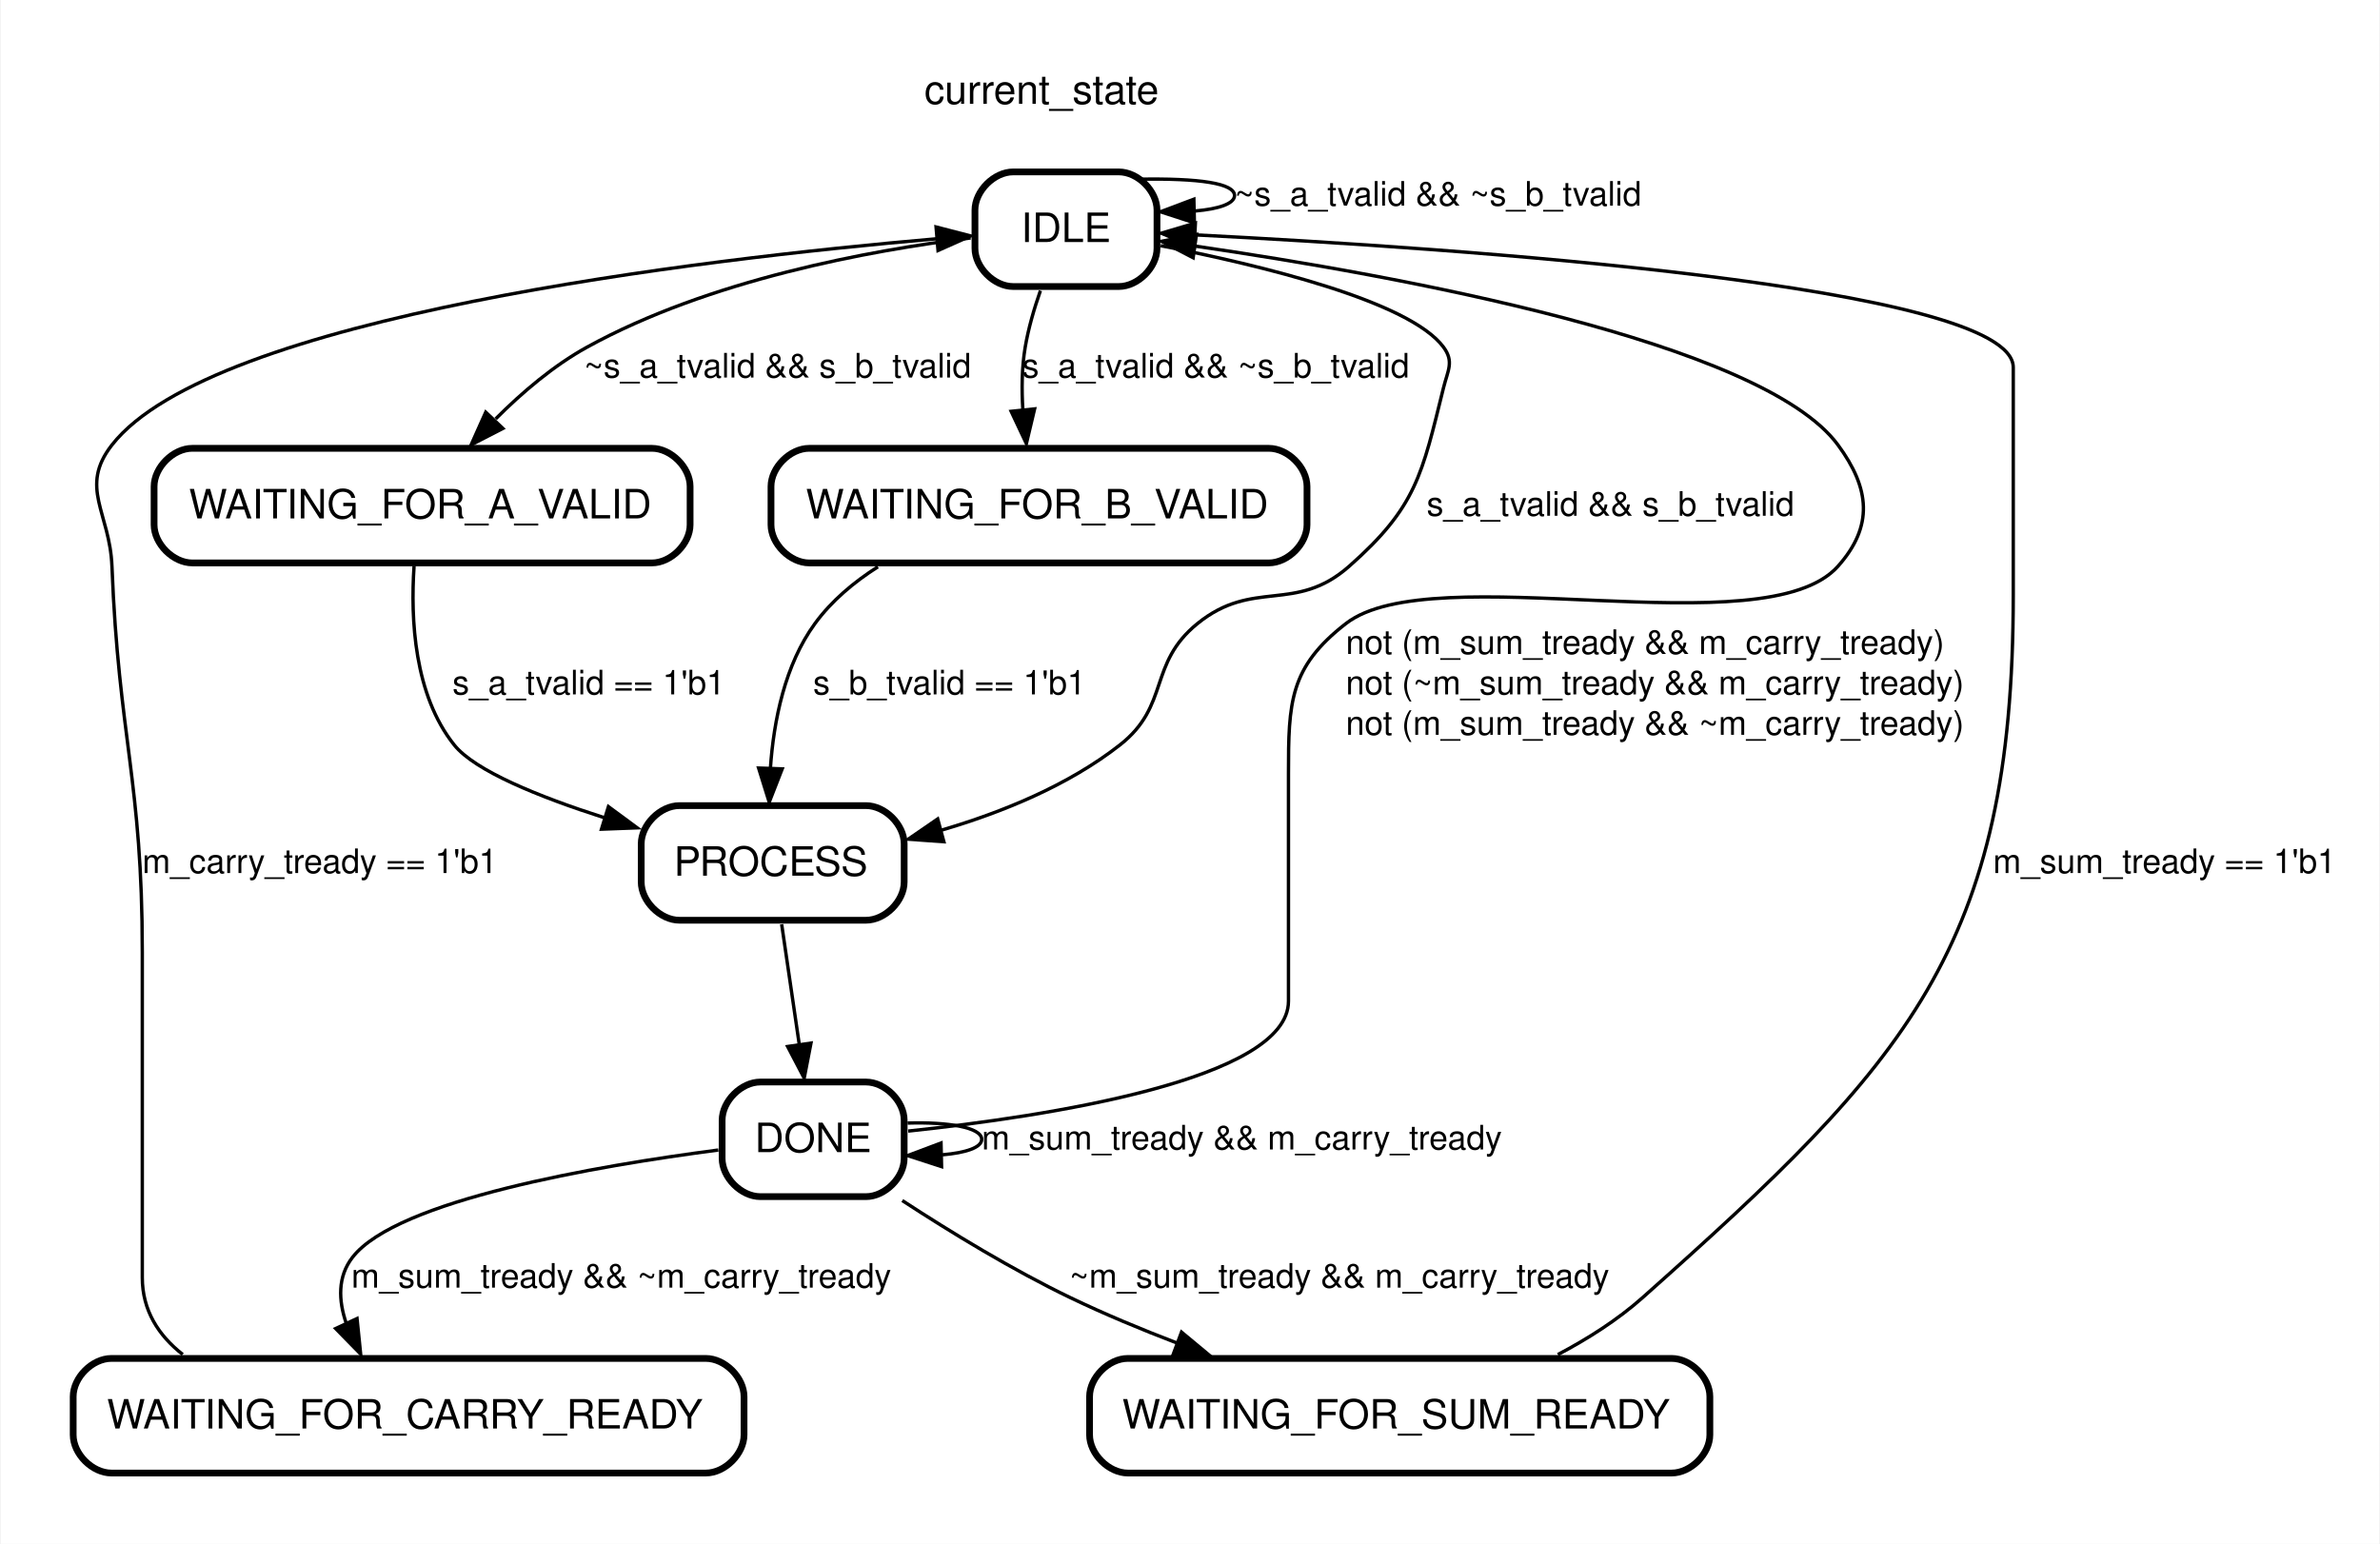
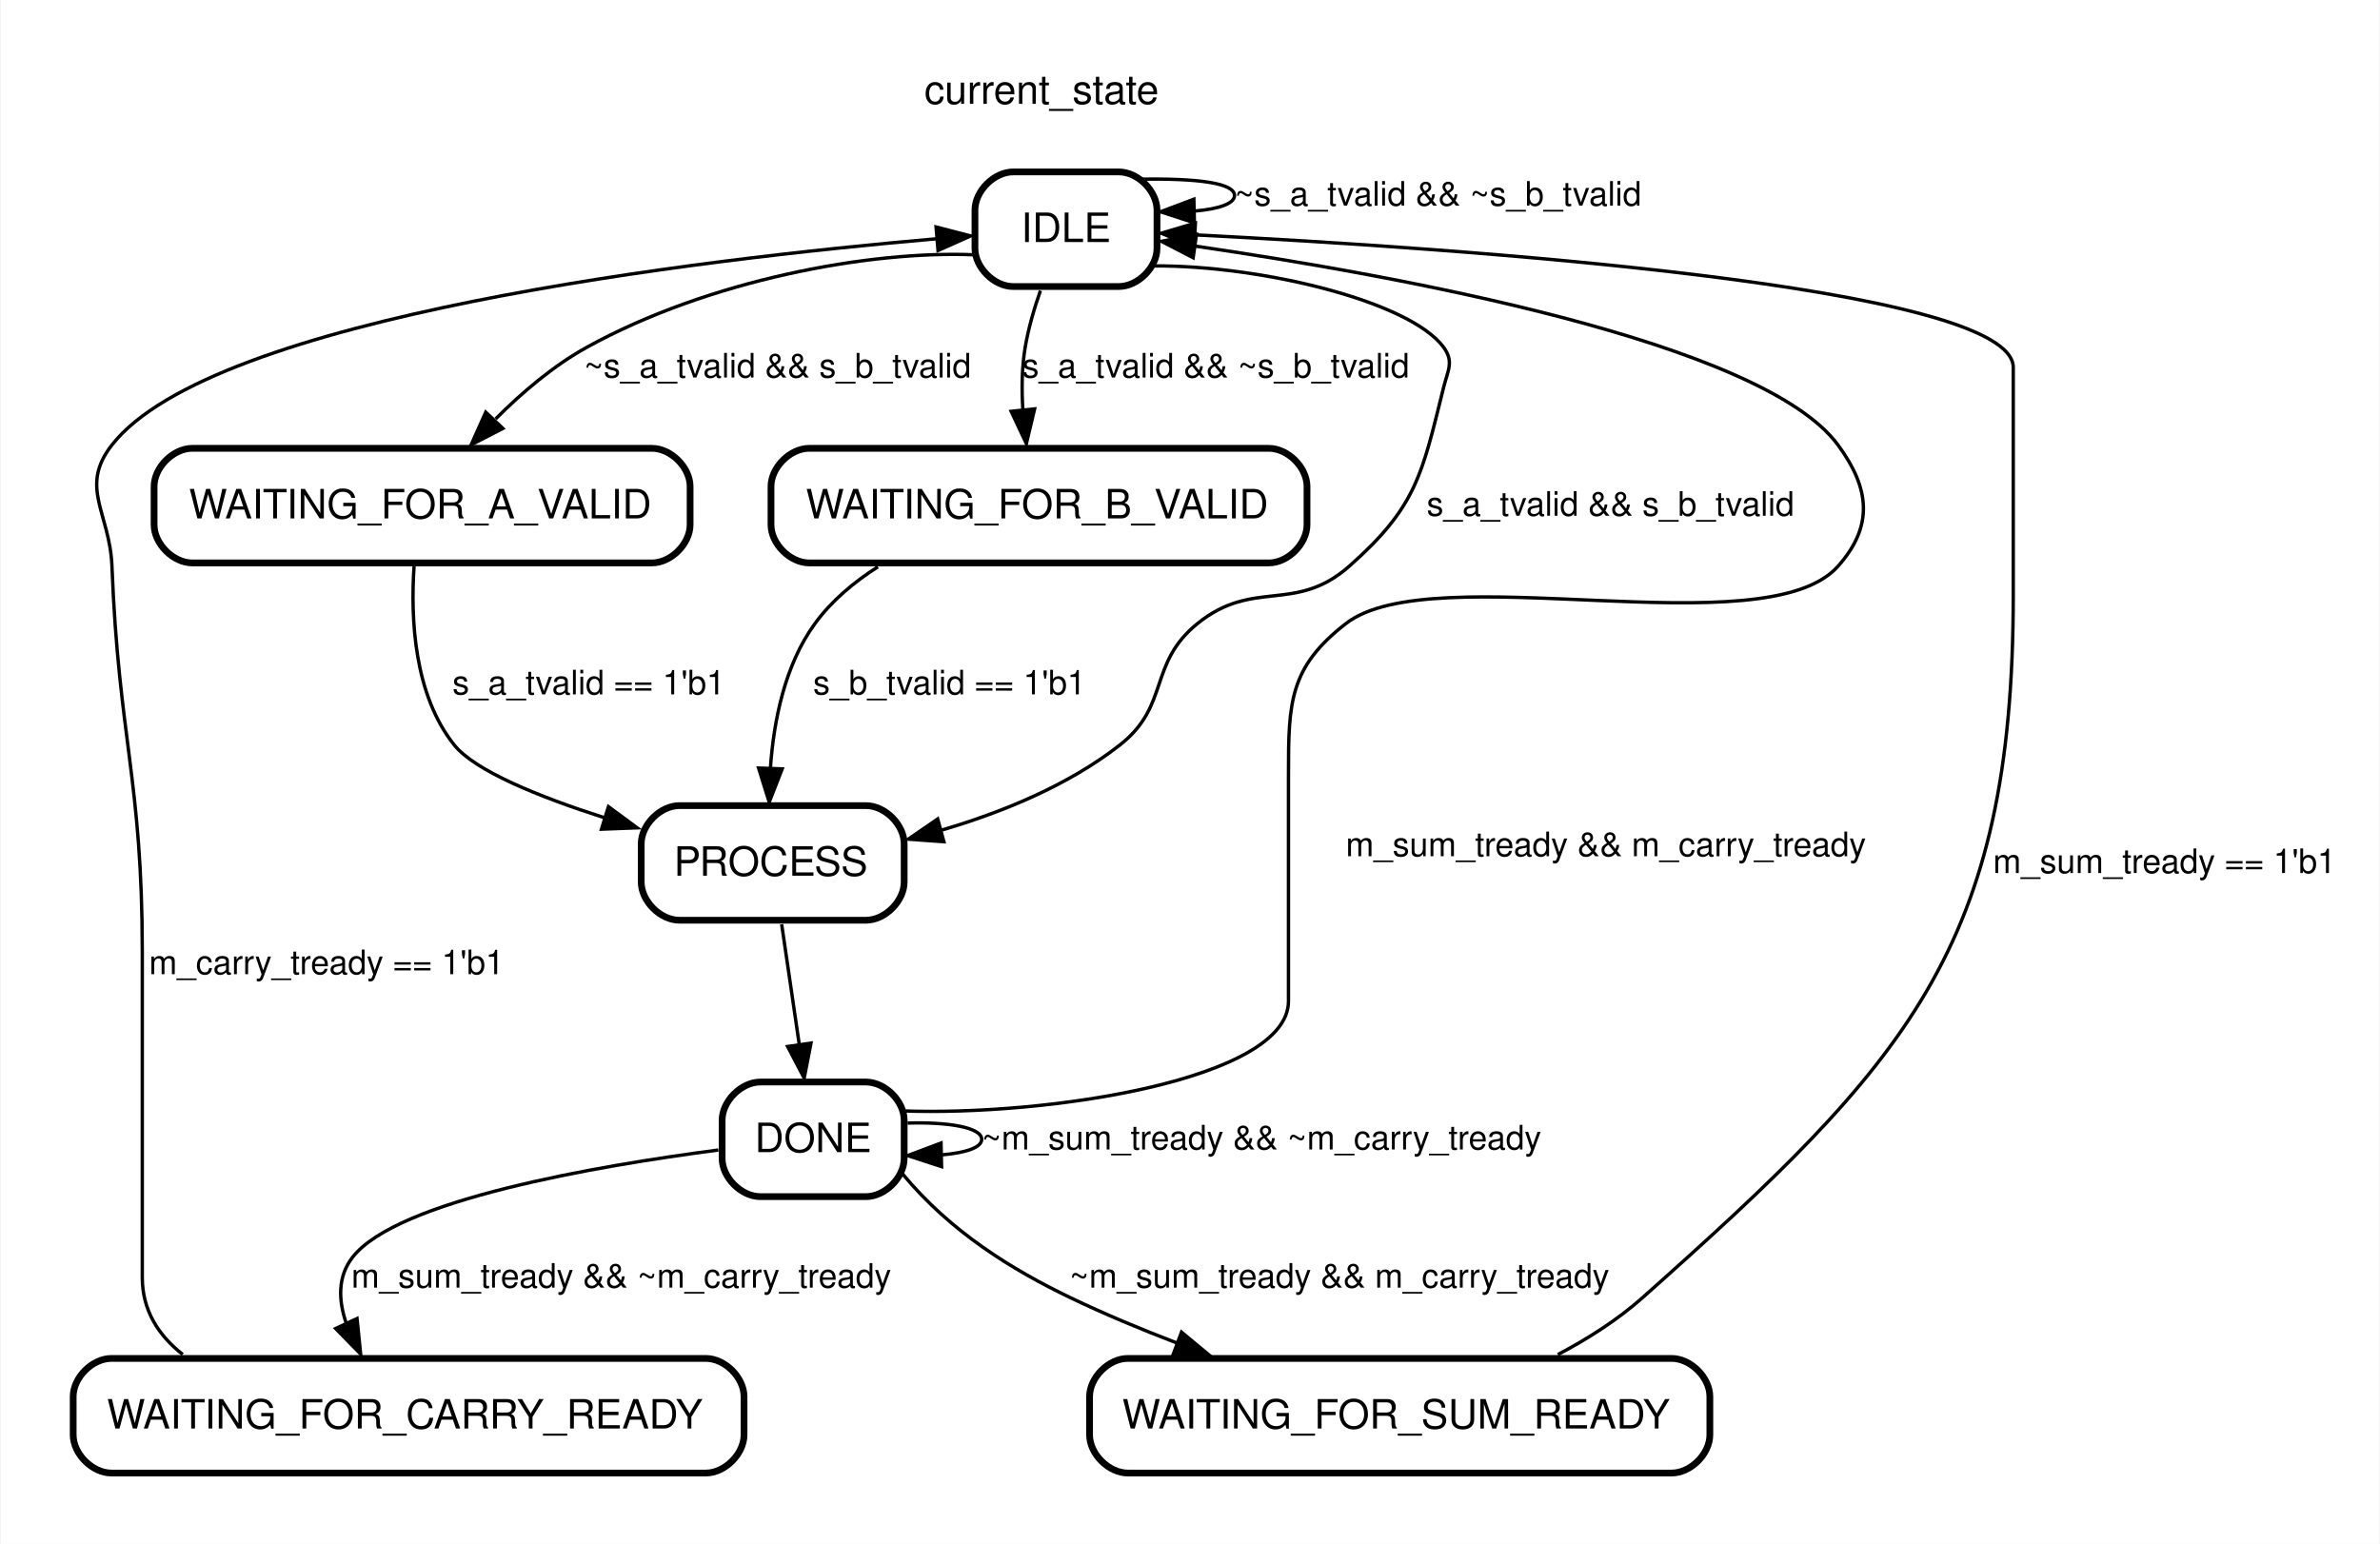
<svg xmlns="http://www.w3.org/2000/svg" width="706pt" height="458pt" viewBox="0.00 0.00 705.58 458.00">
  <g id="graph0" class="graph" transform="scale(1 1) rotate(0) translate(4 454)">
    <polygon fill="#ffffff" stroke="transparent" points="-4,4 -4,-454 701.579,-454 701.579,4 -4,4" />
    <g id="clust1" class="cluster state regular">
      <path fill="none" stroke="transparent" stroke-width="2" d="M20,-8C20,-8 590,-8 590,-8 596,-8 602,-14 602,-20 602,-20 602,-430 602,-430 602,-436 596,-442 590,-442 590,-442 20,-442 20,-442 14,-442 8,-436 8,-430 8,-430 8,-20 8,-20 8,-14 14,-8 20,-8" />
      <text text-anchor="start" x="269.991" y="-423.2" font-family="Helvetica,sans-Serif" font-size="12.00" fill="#000000">current_state</text>
    </g>
    <g id="node2" class="node state regular">
      <polygon fill="#ffffff" fill-opacity="0.004" stroke="transparent" stroke-width="2" points="340,-404 284,-404 284,-368 340,-368 340,-404" />
      <text text-anchor="start" x="298.664" y="-382.2" font-family="Helvetica,sans-Serif" font-size="12.00" fill="#000000">IDLE</text>
      <path fill="none" stroke="#000000" stroke-width="2" d="M296.333,-369C296.333,-369 327.667,-369 327.667,-369 333.333,-369 339,-374.667 339,-380.333 339,-380.333 339,-391.667 339,-391.667 339,-397.333 333.333,-403 327.667,-403 327.667,-403 296.333,-403 296.333,-403 290.667,-403 285,-397.333 285,-391.667 285,-391.667 285,-380.333 285,-380.333 285,-374.667 290.667,-369 296.333,-369" />
    </g>
    <g id="edge1" class="edge transition">
      <path fill="none" stroke="#000000" d="M333.018,-400.825C351.888,-401.188 362,-399.58 362,-396 362,-393.539 357.221,-392.009 350.376,-391.412" />
      <polygon fill="#000000" stroke="#000000" points="350.096,-387.905 340.018,-391.175 349.936,-394.903 350.096,-387.905" />
-       <text text-anchor="start" x="362" y="-393" font-family="Helvetica,sans-Serif" font-size="10.00" fill="#000000">~s_a_tvalid &amp;&amp; ~s_b_tvalid   </text>
+       <text text-anchor="start" x="362" y="-393" font-family="Helvetica,sans-Serif" font-size="10.00" fill="#000000">~s_a_tvalid &amp;&amp; ~s_b_tvalid   </text>
    </g>
    <g id="node3" class="node state regular">
      <polygon fill="#ffffff" fill-opacity="0.004" stroke="transparent" stroke-width="2" points="201.5,-322 40.5,-322 40.5,-286 201.5,-286 201.5,-322" />
      <text text-anchor="start" x="51.827" y="-300.2" font-family="Helvetica,sans-Serif" font-size="12.00" fill="#000000">WAITING_FOR_A_VALID</text>
      <path fill="none" stroke="#000000" stroke-width="2" d="M52.833,-287C52.833,-287 189.167,-287 189.167,-287 194.833,-287 200.5,-292.667 200.5,-298.333 200.5,-298.333 200.5,-309.667 200.5,-309.667 200.5,-315.333 194.833,-321 189.167,-321 189.167,-321 52.833,-321 52.833,-321 47.167,-321 41.5,-315.333 41.5,-309.667 41.5,-309.667 41.5,-298.333 41.5,-298.333 41.5,-292.667 47.167,-287 52.833,-287" />
    </g>
    <g id="edge2" class="edge transition">
-       <path fill="none" stroke="#000000" d="M283.728,-383.41C253.866,-379.708 206.177,-370.983 169.904,-351 160.002,-345.545 150.65,-337.572 142.827,-329.737" />
+       <path fill="none" stroke="#000000" d="M284.728,-378.41C253.866,-379.708 206.177,-370.983 169.904,-351 160.002,-345.545 150.65,-337.572 142.827,-329.737" />
      <polygon fill="#000000" stroke="#000000" points="144.965,-326.904 135.55,-322.045 139.881,-331.715 144.965,-326.904" />
-       <text text-anchor="start" x="169" y="-342" font-family="Helvetica,sans-Serif" font-size="10.00" fill="#000000">~s_a_tvalid &amp;&amp; s_b_tvalid   </text>
+       <text text-anchor="start" x="169" y="-342" font-family="Helvetica,sans-Serif" font-size="10.00" fill="#000000">~s_a_tvalid &amp;&amp; s_b_tvalid   </text>
    </g>
    <g id="node4" class="node state regular">
      <polygon fill="#ffffff" fill-opacity="0.004" stroke="transparent" stroke-width="2" points="384.5,-322 223.5,-322 223.5,-286 384.5,-286 384.5,-322" />
      <text text-anchor="start" x="234.827" y="-300.2" font-family="Helvetica,sans-Serif" font-size="12.00" fill="#000000">WAITING_FOR_B_VALID</text>
      <path fill="none" stroke="#000000" stroke-width="2" d="M235.833,-287C235.833,-287 372.167,-287 372.167,-287 377.833,-287 383.5,-292.667 383.5,-298.333 383.5,-298.333 383.5,-309.667 383.5,-309.667 383.5,-315.333 377.833,-321 372.167,-321 372.167,-321 235.833,-321 235.833,-321 230.167,-321 224.5,-315.333 224.5,-309.667 224.5,-309.667 224.5,-298.333 224.5,-298.333 224.5,-292.667 230.167,-287 235.833,-287" />
    </g>
    <g id="edge3" class="edge transition">
      <path fill="none" stroke="#000000" d="M304.42,-367.772C302.563,-362.459 300.841,-356.579 299.904,-351 298.896,-344.997 298.818,-338.519 299.216,-332.348" />
      <polygon fill="#000000" stroke="#000000" points="302.698,-332.697 300.253,-322.388 295.736,-331.972 302.698,-332.697" />
-       <text text-anchor="start" x="299" y="-342" font-family="Helvetica,sans-Serif" font-size="10.00" fill="#000000">s_a_tvalid &amp;&amp; ~s_b_tvalid   </text>
+       <text text-anchor="start" x="299" y="-342" font-family="Helvetica,sans-Serif" font-size="10.00" fill="#000000">s_a_tvalid &amp;&amp; ~s_b_tvalid   </text>
    </g>
    <g id="node5" class="node state regular">
      <polygon fill="#ffffff" fill-opacity="0.004" stroke="transparent" stroke-width="2" points="265,-216 185,-216 185,-180 265,-180 265,-216" />
      <text text-anchor="start" x="195.664" y="-194.2" font-family="Helvetica,sans-Serif" font-size="12.00" fill="#000000">PROCESS</text>
      <path fill="none" stroke="#000000" stroke-width="2" d="M197.333,-181C197.333,-181 252.667,-181 252.667,-181 258.333,-181 264,-186.667 264,-192.333 264,-192.333 264,-203.667 264,-203.667 264,-209.333 258.333,-215 252.667,-215 252.667,-215 197.333,-215 197.333,-215 191.667,-215 186,-209.333 186,-203.667 186,-203.667 186,-192.333 186,-192.333 186,-186.667 191.667,-181 197.333,-181" />
    </g>
    <g id="edge4" class="edge transition">
-       <path fill="none" stroke="#000000" d="M340.082,-381.115C369.865,-375.295 413.984,-364.623 424,-351 427.159,-346.703 425.283,-344.177 424,-339 417.589,-313.142 415.976,-303.626 396,-286 379.969,-271.855 367.601,-282.472 351,-269 336.257,-257.036 342.942,-244.715 328,-233 312.701,-221.005 293.051,-212.998 275.024,-207.71" />
+       <path fill="none" stroke="#000000" d="M338.082,-375.115C369.865,-375.295 413.984,-364.623 424,-351 427.159,-346.703 425.283,-344.177 424,-339 417.589,-313.142 415.976,-303.626 396,-286 379.969,-271.855 367.601,-282.472 351,-269 336.257,-257.036 342.942,-244.715 328,-233 312.701,-221.005 293.051,-212.998 275.024,-207.71" />
      <polygon fill="#000000" stroke="#000000" points="275.782,-204.289 265.214,-205.044 273.947,-211.044 275.782,-204.289" />
-       <text text-anchor="start" x="419" y="-301" font-family="Helvetica,sans-Serif" font-size="10.00" fill="#000000">s_a_tvalid &amp;&amp; s_b_tvalid   </text>
+       <text text-anchor="start" x="419" y="-301" font-family="Helvetica,sans-Serif" font-size="10.00" fill="#000000">s_a_tvalid &amp;&amp; s_b_tvalid   </text>
    </g>
    <g id="edge5" class="edge transition">
      <path fill="none" stroke="#000000" d="M118.614,-285.984C117.561,-270.318 118.643,-247.859 130.529,-233 136.674,-225.318 155.661,-217.629 175.017,-211.422" />
      <polygon fill="#000000" stroke="#000000" points="176.271,-214.698 184.799,-208.41 174.211,-208.008 176.271,-214.698" />
-       <text text-anchor="start" x="130" y="-248" font-family="Helvetica,sans-Serif" font-size="10.00" fill="#000000">s_a_tvalid == 1'b1   </text>
+       <text text-anchor="start" x="130" y="-248" font-family="Helvetica,sans-Serif" font-size="10.00" fill="#000000">s_a_tvalid == 1'b1   </text>
    </g>
    <g id="edge6" class="edge transition">
      <path fill="none" stroke="#000000" d="M256.218,-285.847C249.064,-281.301 242.449,-275.743 237.529,-269 228.592,-256.753 225.307,-240.201 224.327,-226.159" />
      <polygon fill="#000000" stroke="#000000" points="227.82,-225.894 223.97,-216.023 220.824,-226.14 227.82,-225.894" />
-       <text text-anchor="start" x="237" y="-248" font-family="Helvetica,sans-Serif" font-size="10.00" fill="#000000">s_b_tvalid == 1'b1   </text>
+       <text text-anchor="start" x="237" y="-248" font-family="Helvetica,sans-Serif" font-size="10.00" fill="#000000">s_b_tvalid == 1'b1   </text>
    </g>
    <g id="node6" class="node state regular">
      <polygon fill="#ffffff" fill-opacity="0.004" stroke="transparent" stroke-width="2" points="265,-134 209,-134 209,-98 265,-98 265,-134" />
      <text text-anchor="start" x="219.668" y="-112.2" font-family="Helvetica,sans-Serif" font-size="12.00" fill="#000000">DONE</text>
      <path fill="none" stroke="#000000" stroke-width="2" d="M221.333,-99C221.333,-99 252.667,-99 252.667,-99 258.333,-99 264,-104.667 264,-110.333 264,-110.333 264,-121.667 264,-121.667 264,-127.333 258.333,-133 252.667,-133 252.667,-133 221.333,-133 221.333,-133 215.667,-133 210,-127.333 210,-121.667 210,-121.667 210,-110.333 210,-110.333 210,-104.667 215.667,-99 221.333,-99" />
    </g>
    <g id="edge7" class="edge transition">
      <path fill="none" stroke="#000000" d="M227.663,-179.802C229.186,-169.398 231.129,-156.121 232.847,-144.377" />
      <polygon fill="#000000" stroke="#000000" points="236.359,-144.549 234.344,-134.148 229.433,-143.535 236.359,-144.549" />
      <text text-anchor="middle" x="232.389" y="-154" font-family="Helvetica,sans-Serif" font-size="10.00" fill="#000000"> </text>
    </g>
    <g id="edge11" class="edge transition">
-       <path fill="none" stroke="#000000" d="M265.195,-118.446C306.342,-122.805 378,-133.738 378,-157 378,-224.5 378,-224.5 378,-224.5 378,-245.676 378.305,-256.006 395.025,-269 420.811,-289.04 519.284,-261.608 541,-286 551.639,-297.95 550.483,-309.113 541,-322 518.438,-352.659 409.533,-372.36 350.401,-380.979" />
+       <path fill="none" stroke="#000000" d="M263.195,-124.446C306.342,-122.805 378,-133.738 378,-157 378,-224.5 378,-224.5 378,-224.5 378,-245.676 378.305,-256.006 395.025,-269 420.811,-289.04 519.284,-261.608 541,-286 551.639,-297.95 550.483,-309.113 541,-322 518.438,-352.659 409.533,-372.36 350.401,-380.979" />
      <polygon fill="#000000" stroke="#000000" points="349.725,-377.539 340.317,-382.411 350.71,-384.47 349.725,-377.539" />
-       <text text-anchor="start" x="395" y="-260" font-family="Helvetica,sans-Serif" font-size="10.00" fill="#000000">not (m_sum_tready &amp;&amp; m_carry_tready)   </text>
-       <text text-anchor="start" x="395" y="-248" font-family="Helvetica,sans-Serif" font-size="10.00" fill="#000000">not (~m_sum_tready &amp;&amp; m_carry_tready)   </text>
-       <text text-anchor="start" x="395" y="-236" font-family="Helvetica,sans-Serif" font-size="10.00" fill="#000000">not (m_sum_tready &amp;&amp; ~m_carry_tready)   </text>
+       <text text-anchor="start" x="395" y="-200" font-family="Helvetica,sans-Serif" font-size="10.00" fill="#000000">m_sum_tready &amp;&amp; m_carry_tready  </text>
    </g>
    <g id="edge8" class="edge transition">
      <path fill="none" stroke="#000000" d="M265.018,-120.825C276.888,-121.188 287,-119.58 287,-116 287,-113.539 282.221,-112.009 275.376,-111.412" />
      <polygon fill="#000000" stroke="#000000" points="275.096,-107.905 265.018,-111.175 274.936,-114.903 275.096,-107.905" />
-       <text text-anchor="start" x="287" y="-113" font-family="Helvetica,sans-Serif" font-size="10.00" fill="#000000">m_sum_tready &amp;&amp; m_carry_tready   </text>
+       <text text-anchor="start" x="287" y="-113" font-family="Helvetica,sans-Serif" font-size="10.00" fill="#000000">~m_sum_tready &amp;&amp; ~m_carry_tready   </text>
    </g>
    <g id="node7" class="node state regular">
      <polygon fill="#ffffff" fill-opacity="0.004" stroke="transparent" stroke-width="2" points="217.5,-52 16.5,-52 16.5,-16 217.5,-16 217.5,-52" />
      <text text-anchor="start" x="27.502" y="-30.2" font-family="Helvetica,sans-Serif" font-size="12.00" fill="#000000">WAITING_FOR_CARRY_READY</text>
      <path fill="none" stroke="#000000" stroke-width="2" d="M28.833,-17C28.833,-17 205.167,-17 205.167,-17 210.833,-17 216.5,-22.667 216.5,-28.333 216.5,-28.333 216.5,-39.667 216.5,-39.667 216.5,-45.333 210.833,-51 205.167,-51 205.167,-51 28.833,-51 28.833,-51 23.167,-51 17.5,-45.333 17.5,-39.667 17.5,-39.667 17.5,-28.333 17.5,-28.333 17.5,-22.667 23.167,-17 28.833,-17" />
    </g>
    <g id="edge10" class="edge transition">
      <path fill="none" stroke="#000000" d="M208.872,-112.83C172.863,-108.125 113.534,-97.975 100.359,-81 95.907,-75.264 96.159,-68.242 98.51,-61.392" />
      <polygon fill="#000000" stroke="#000000" points="101.699,-62.834 102.773,-52.294 95.361,-59.864 101.699,-62.834" />
-       <text text-anchor="start" x="100" y="-72" font-family="Helvetica,sans-Serif" font-size="10.00" fill="#000000">m_sum_tready &amp;&amp; ~m_carry_tready   </text>
+       <text text-anchor="start" x="100" y="-72" font-family="Helvetica,sans-Serif" font-size="10.00" fill="#000000">m_sum_tready &amp;&amp; ~m_carry_tready   </text>
    </g>
    <g id="node8" class="node state regular">
      <polygon fill="#ffffff" fill-opacity="0.004" stroke="transparent" stroke-width="2" points="504,-52 318,-52 318,-16 504,-16 504,-52" />
      <text text-anchor="start" x="328.669" y="-30.2" font-family="Helvetica,sans-Serif" font-size="12.00" fill="#000000">WAITING_FOR_SUM_READY</text>
      <path fill="none" stroke="#000000" stroke-width="2" d="M330.333,-17C330.333,-17 491.667,-17 491.667,-17 497.333,-17 503,-22.667 503,-28.333 503,-28.333 503,-39.667 503,-39.667 503,-45.333 497.333,-51 491.667,-51 491.667,-51 330.333,-51 330.333,-51 324.667,-51 319,-45.333 319,-39.667 319,-39.667 319,-28.333 319,-28.333 319,-22.667 324.667,-17 330.333,-17" />
    </g>
    <g id="edge9" class="edge transition">
-       <path fill="none" stroke="#000000" d="M263.441,-97.839C277.8,-88.467 296.101,-77.293 313.359,-69 323.402,-64.174 334.294,-59.636 345.038,-55.529" />
+       <path fill="none" stroke="#000000" d="M263.441,-105.839C277.8,-88.467 296.101,-77.293 313.359,-69 323.402,-64.174 334.294,-59.636 345.038,-55.529" />
      <polygon fill="#000000" stroke="#000000" points="346.269,-58.806 354.417,-52.035 343.824,-52.246 346.269,-58.806" />
-       <text text-anchor="start" x="313" y="-72" font-family="Helvetica,sans-Serif" font-size="10.00" fill="#000000">~m_sum_tready &amp;&amp; m_carry_tready   </text>
+       <text text-anchor="start" x="313" y="-72" font-family="Helvetica,sans-Serif" font-size="10.00" fill="#000000">~m_sum_tready &amp;&amp; m_carry_tready   </text>
    </g>
    <g id="edge12" class="edge transition">
      <path fill="none" stroke="#000000" d="M49.998,-52.174C42.784,-57.838 38,-65.265 38,-75 38,-171.5 38,-171.5 38,-171.5 38,-222.546 31.002,-234.993 29,-286 28.373,-301.988 19.144,-309.396 29,-322 58.81,-360.12 203.288,-377.071 273.517,-383.155" />
      <polygon fill="#000000" stroke="#000000" points="273.463,-386.663 283.72,-384.008 274.046,-379.687 273.463,-386.663" />
-       <text text-anchor="start" x="38" y="-195" font-family="Helvetica,sans-Serif" font-size="10.00" fill="#000000">m_carry_tready == 1'b1   </text>
+       <text text-anchor="start" x="40" y="-165" font-family="Helvetica,sans-Serif" font-size="10.00" fill="#000000">m_carry_tready == 1'b1   </text>
    </g>
    <g id="edge13" class="edge transition">
      <path fill="none" stroke="#000000" d="M457.905,-52.143C466.804,-56.83 475.626,-62.442 483,-69 561.29,-138.626 593,-172.728 593,-277.5 593,-345 593,-345 593,-345 593,-369.22 427.429,-380.415 350.474,-384.31" />
      <polygon fill="#000000" stroke="#000000" points="350.047,-380.827 340.23,-384.812 350.389,-387.819 350.047,-380.827" />
-       <text text-anchor="start" x="587" y="-195" font-family="Helvetica,sans-Serif" font-size="10.00" fill="#000000">m_sum_tready == 1'b1   </text>
+       <text text-anchor="start" x="587" y="-195" font-family="Helvetica,sans-Serif" font-size="10.00" fill="#000000">m_sum_tready == 1'b1   </text>
    </g>
  </g>
</svg>
